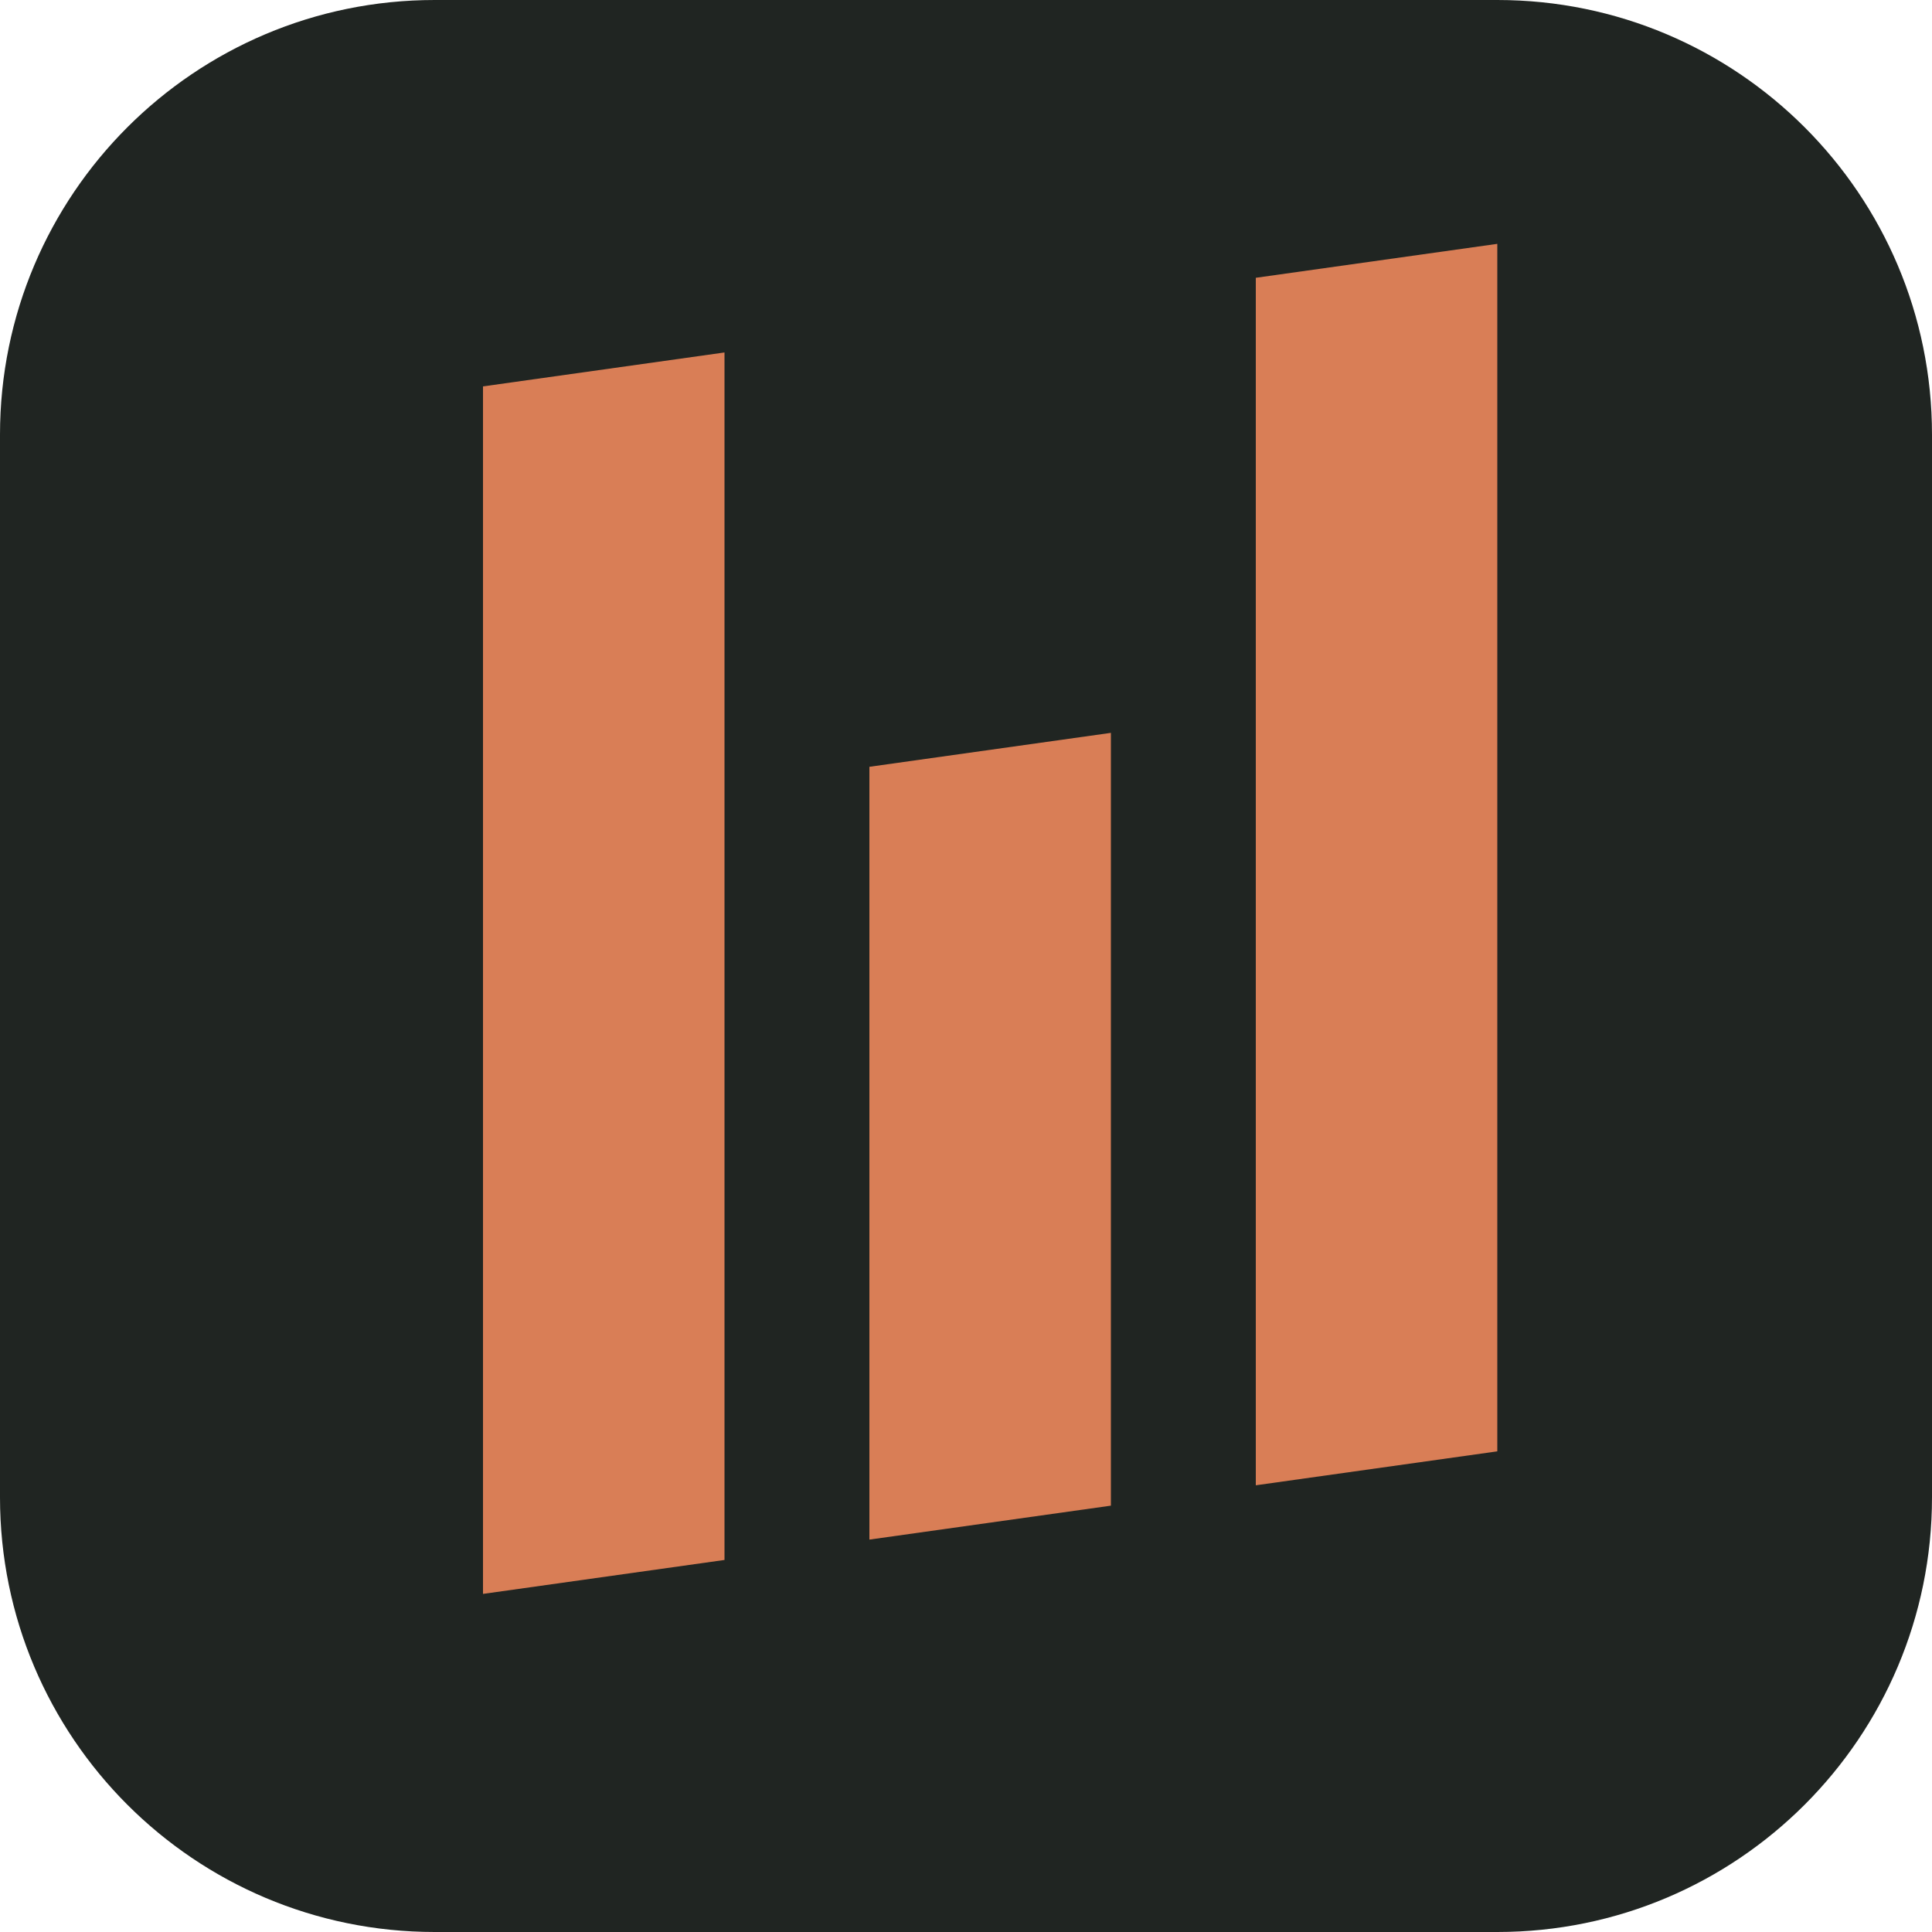
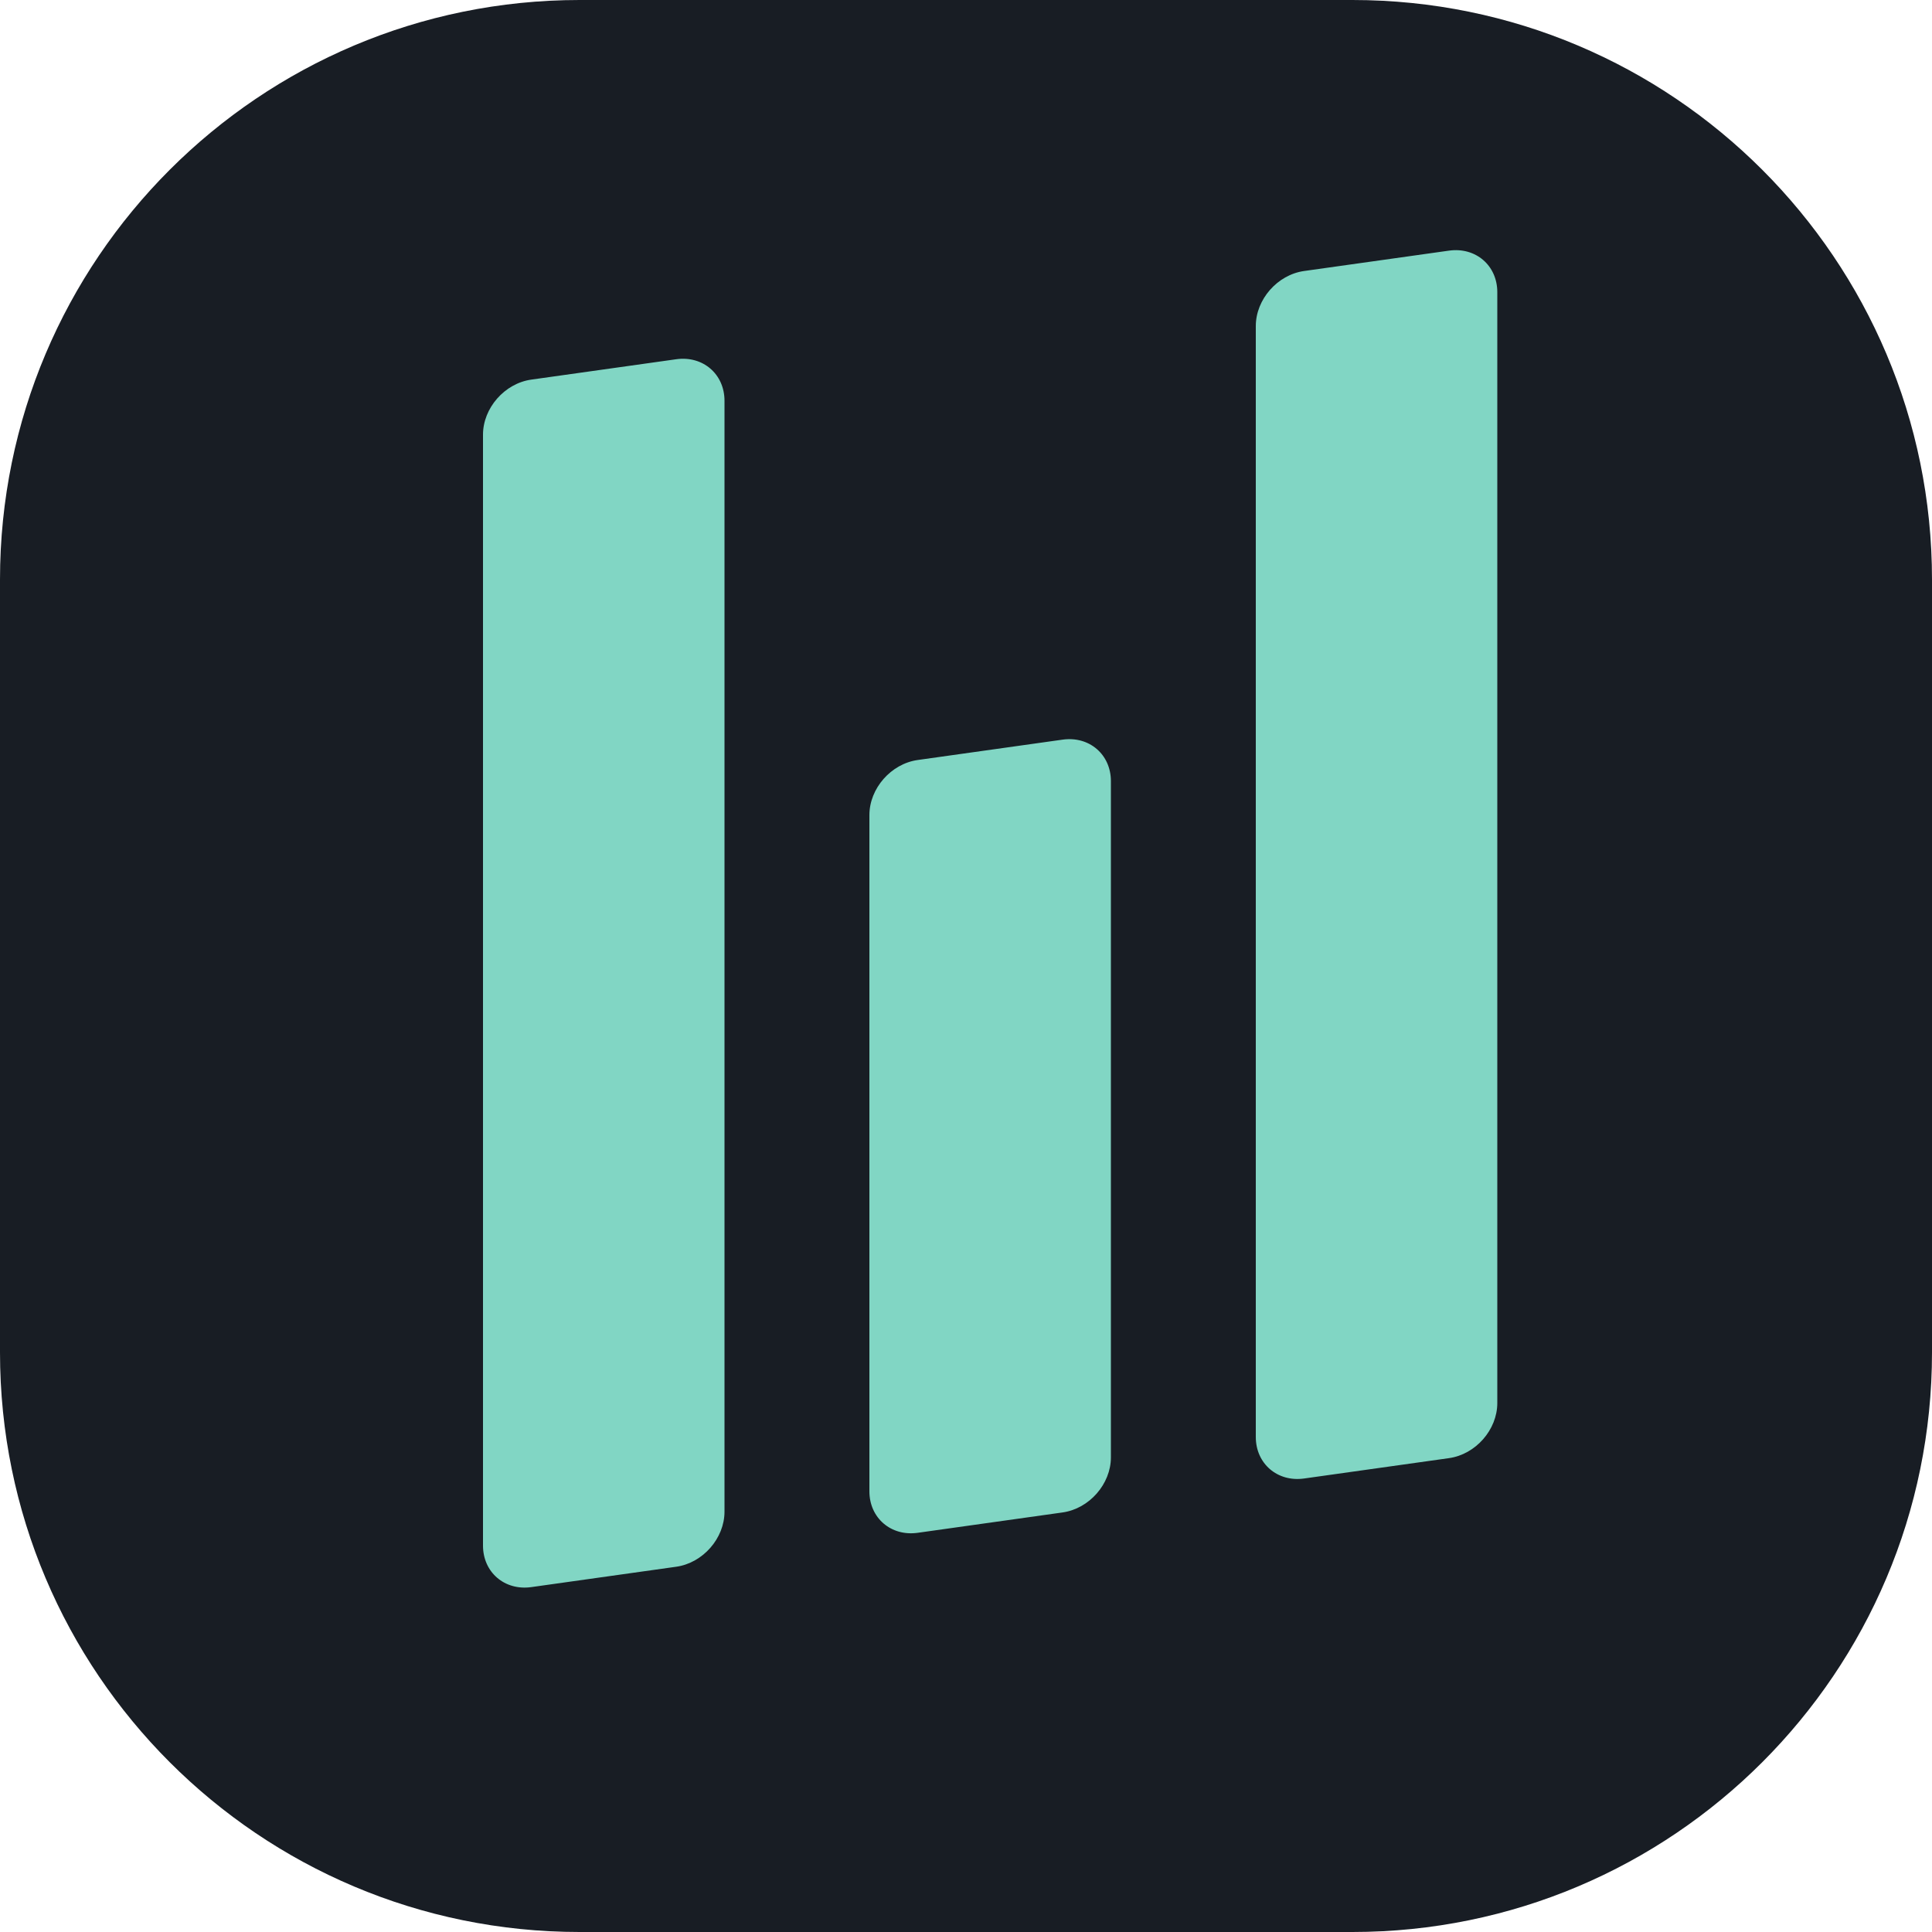
<svg xmlns="http://www.w3.org/2000/svg" viewBox="0 0 40 40">
-   <rect width="40" height="40" rx="9" fill="#202522" />
-   <g fill="#d97e56" transform="translate(10 8) skewY(-8)">
-     <rect width="5" height="25" />
-     <rect x="8" y="9" width="5" height="16" />
-     <rect x="16" width="5" height="25" />
+   <rect width="40" height="40" rx="12" fill="#181d24" />
+   <g fill="#81d6c4" transform="translate(10 8) skewY(-8)">
+     <rect width="5" height="25" rx="1" />
+     <rect x="8" y="9" width="5" height="16" rx="1" />
+     <rect x="16" width="5" height="25" rx="1" />
  </g>
</svg>
